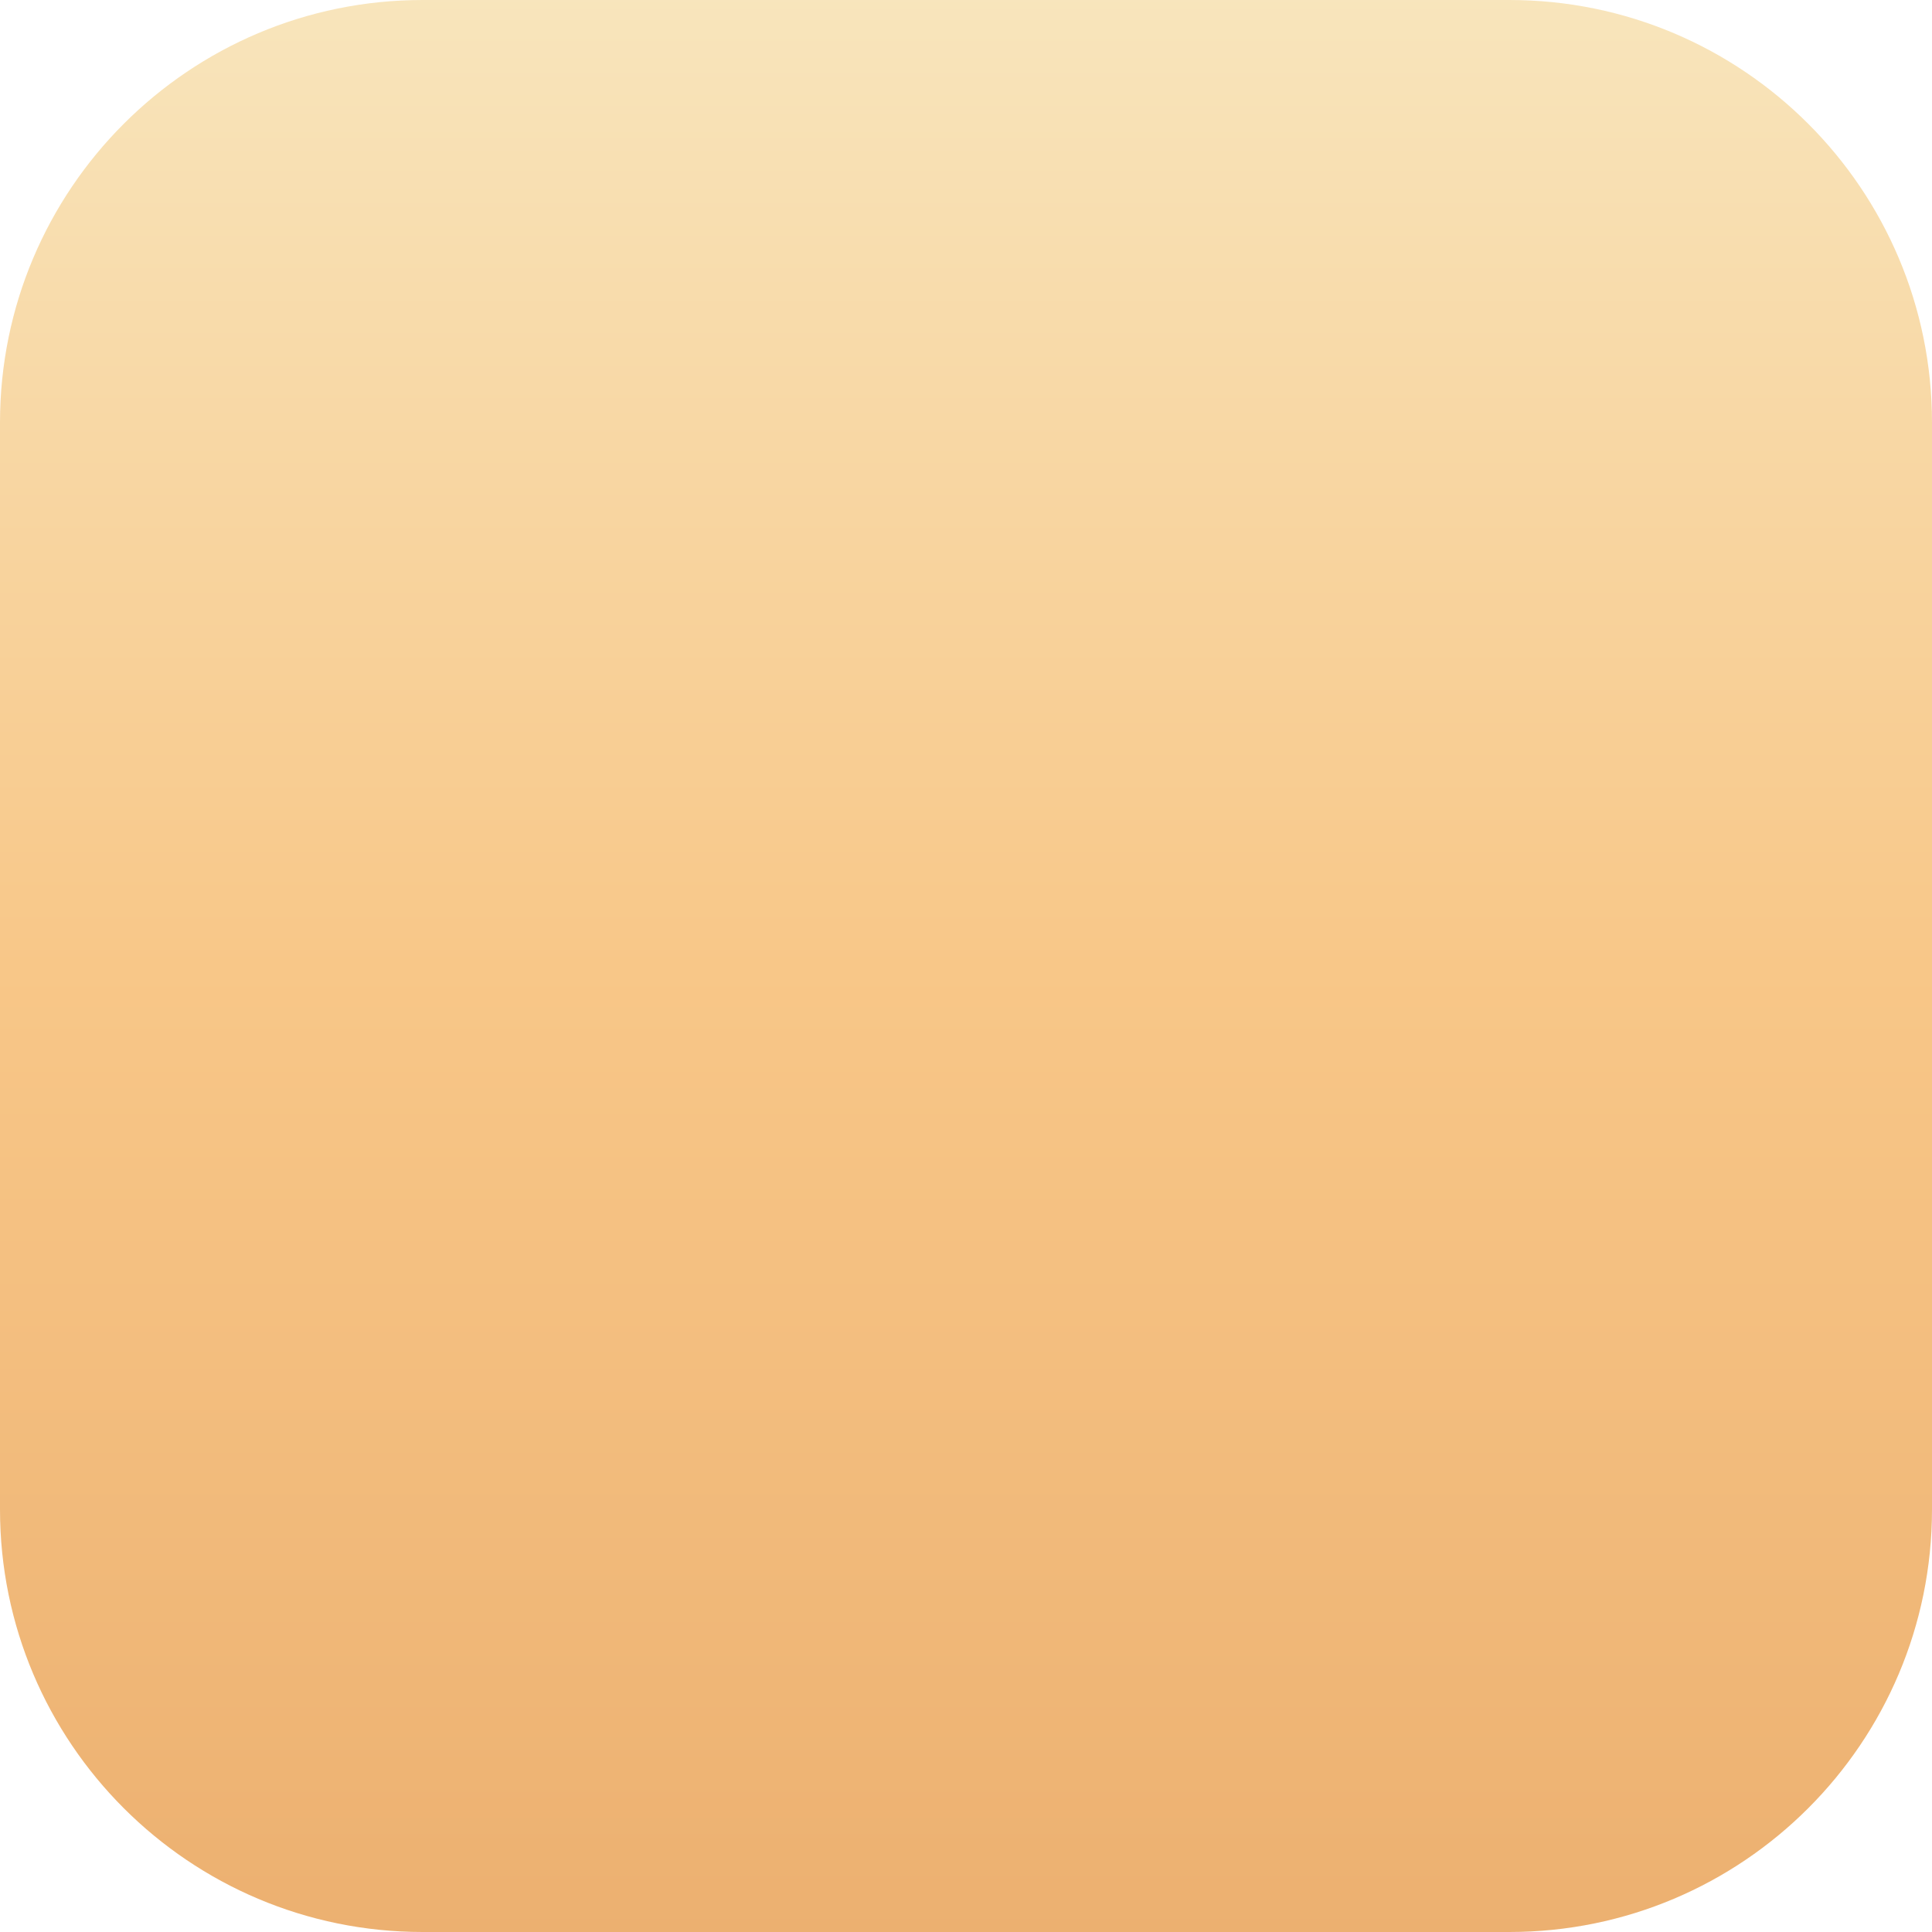
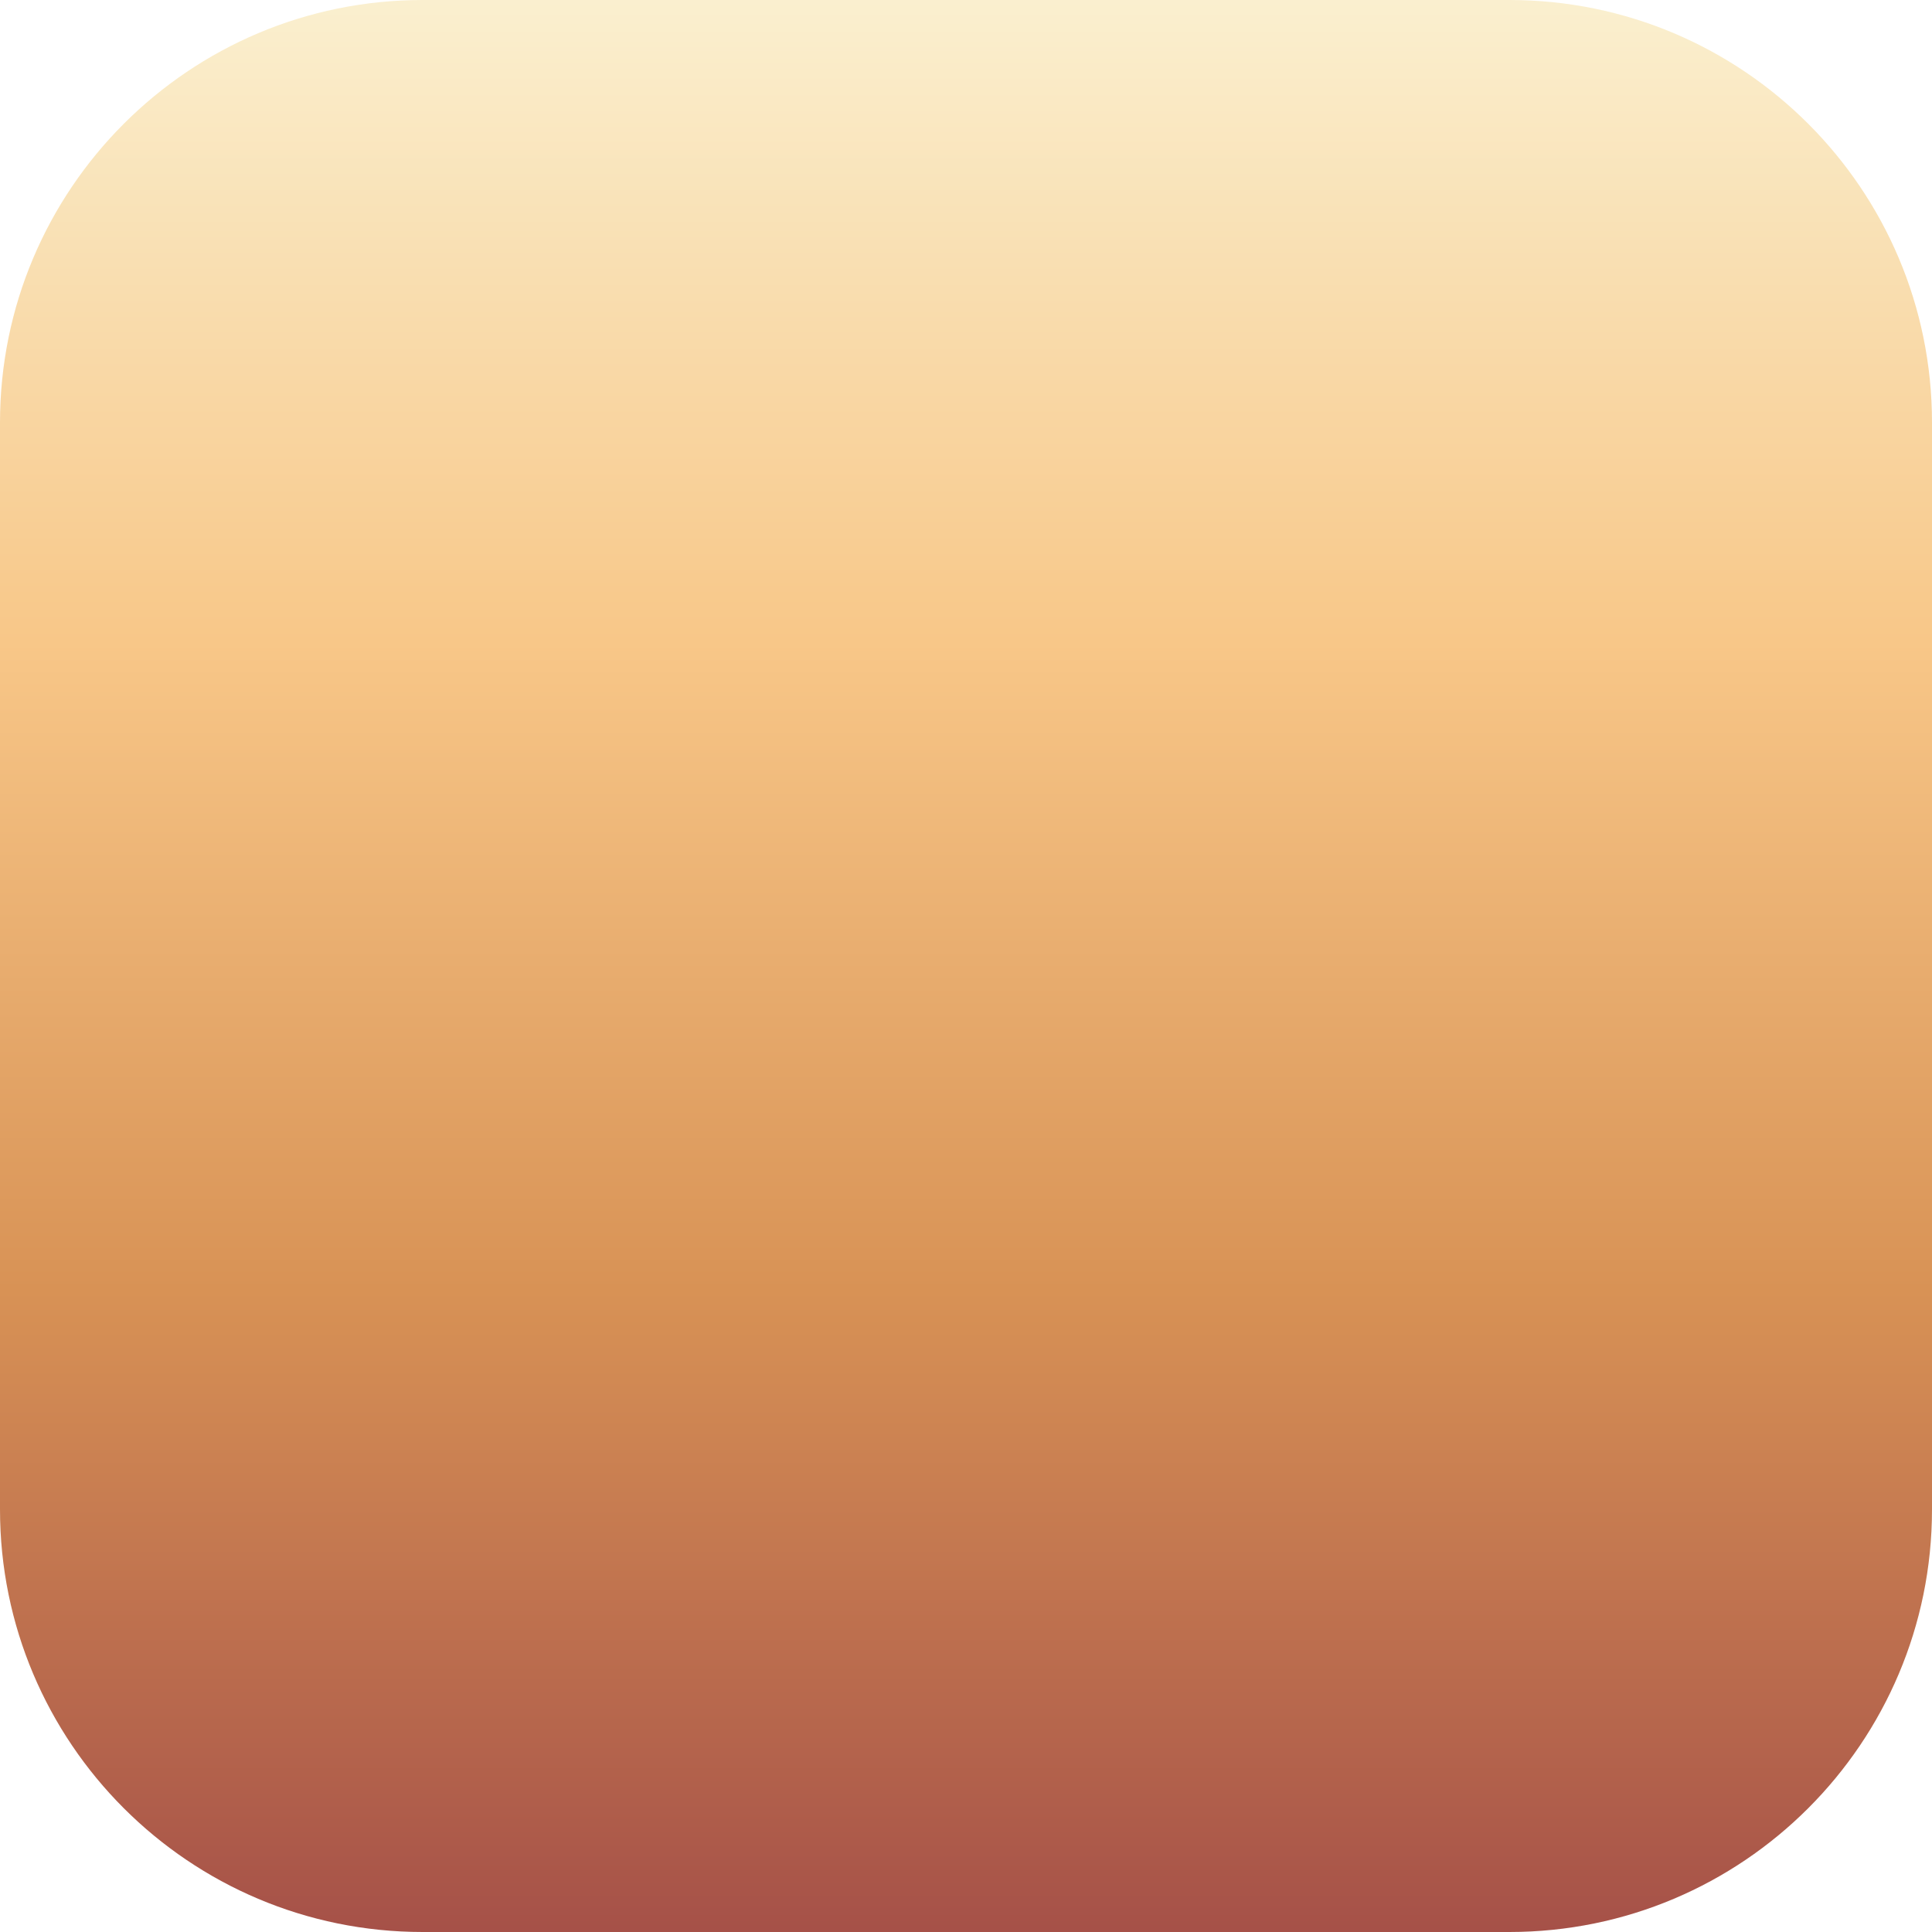
<svg xmlns="http://www.w3.org/2000/svg" viewBox="0 0 64 64" width="64" height="64">
  <defs>
    <linearGradient id="t" x1="0" y1="0" x2="0" y2="1">
-       <stop offset="0%" stop-color="#F8E5BC" />
-       <stop offset="50%" stop-color="#F8C788" />
-       <stop offset="100%" stop-color="#ECB070" />
+       <stop offset="0.00%" stop-color="#FAF0D0" />
+       <stop offset="33.33%" stop-color="#F8C788" />
+       <stop offset="66.67%" stop-color="#D89255" />
+       <stop offset="100.00%" stop-color="#A55048" />
    </linearGradient>
  </defs>
  <rect width="64" height="64" rx="14" fill="url(#t)" />
</svg>
